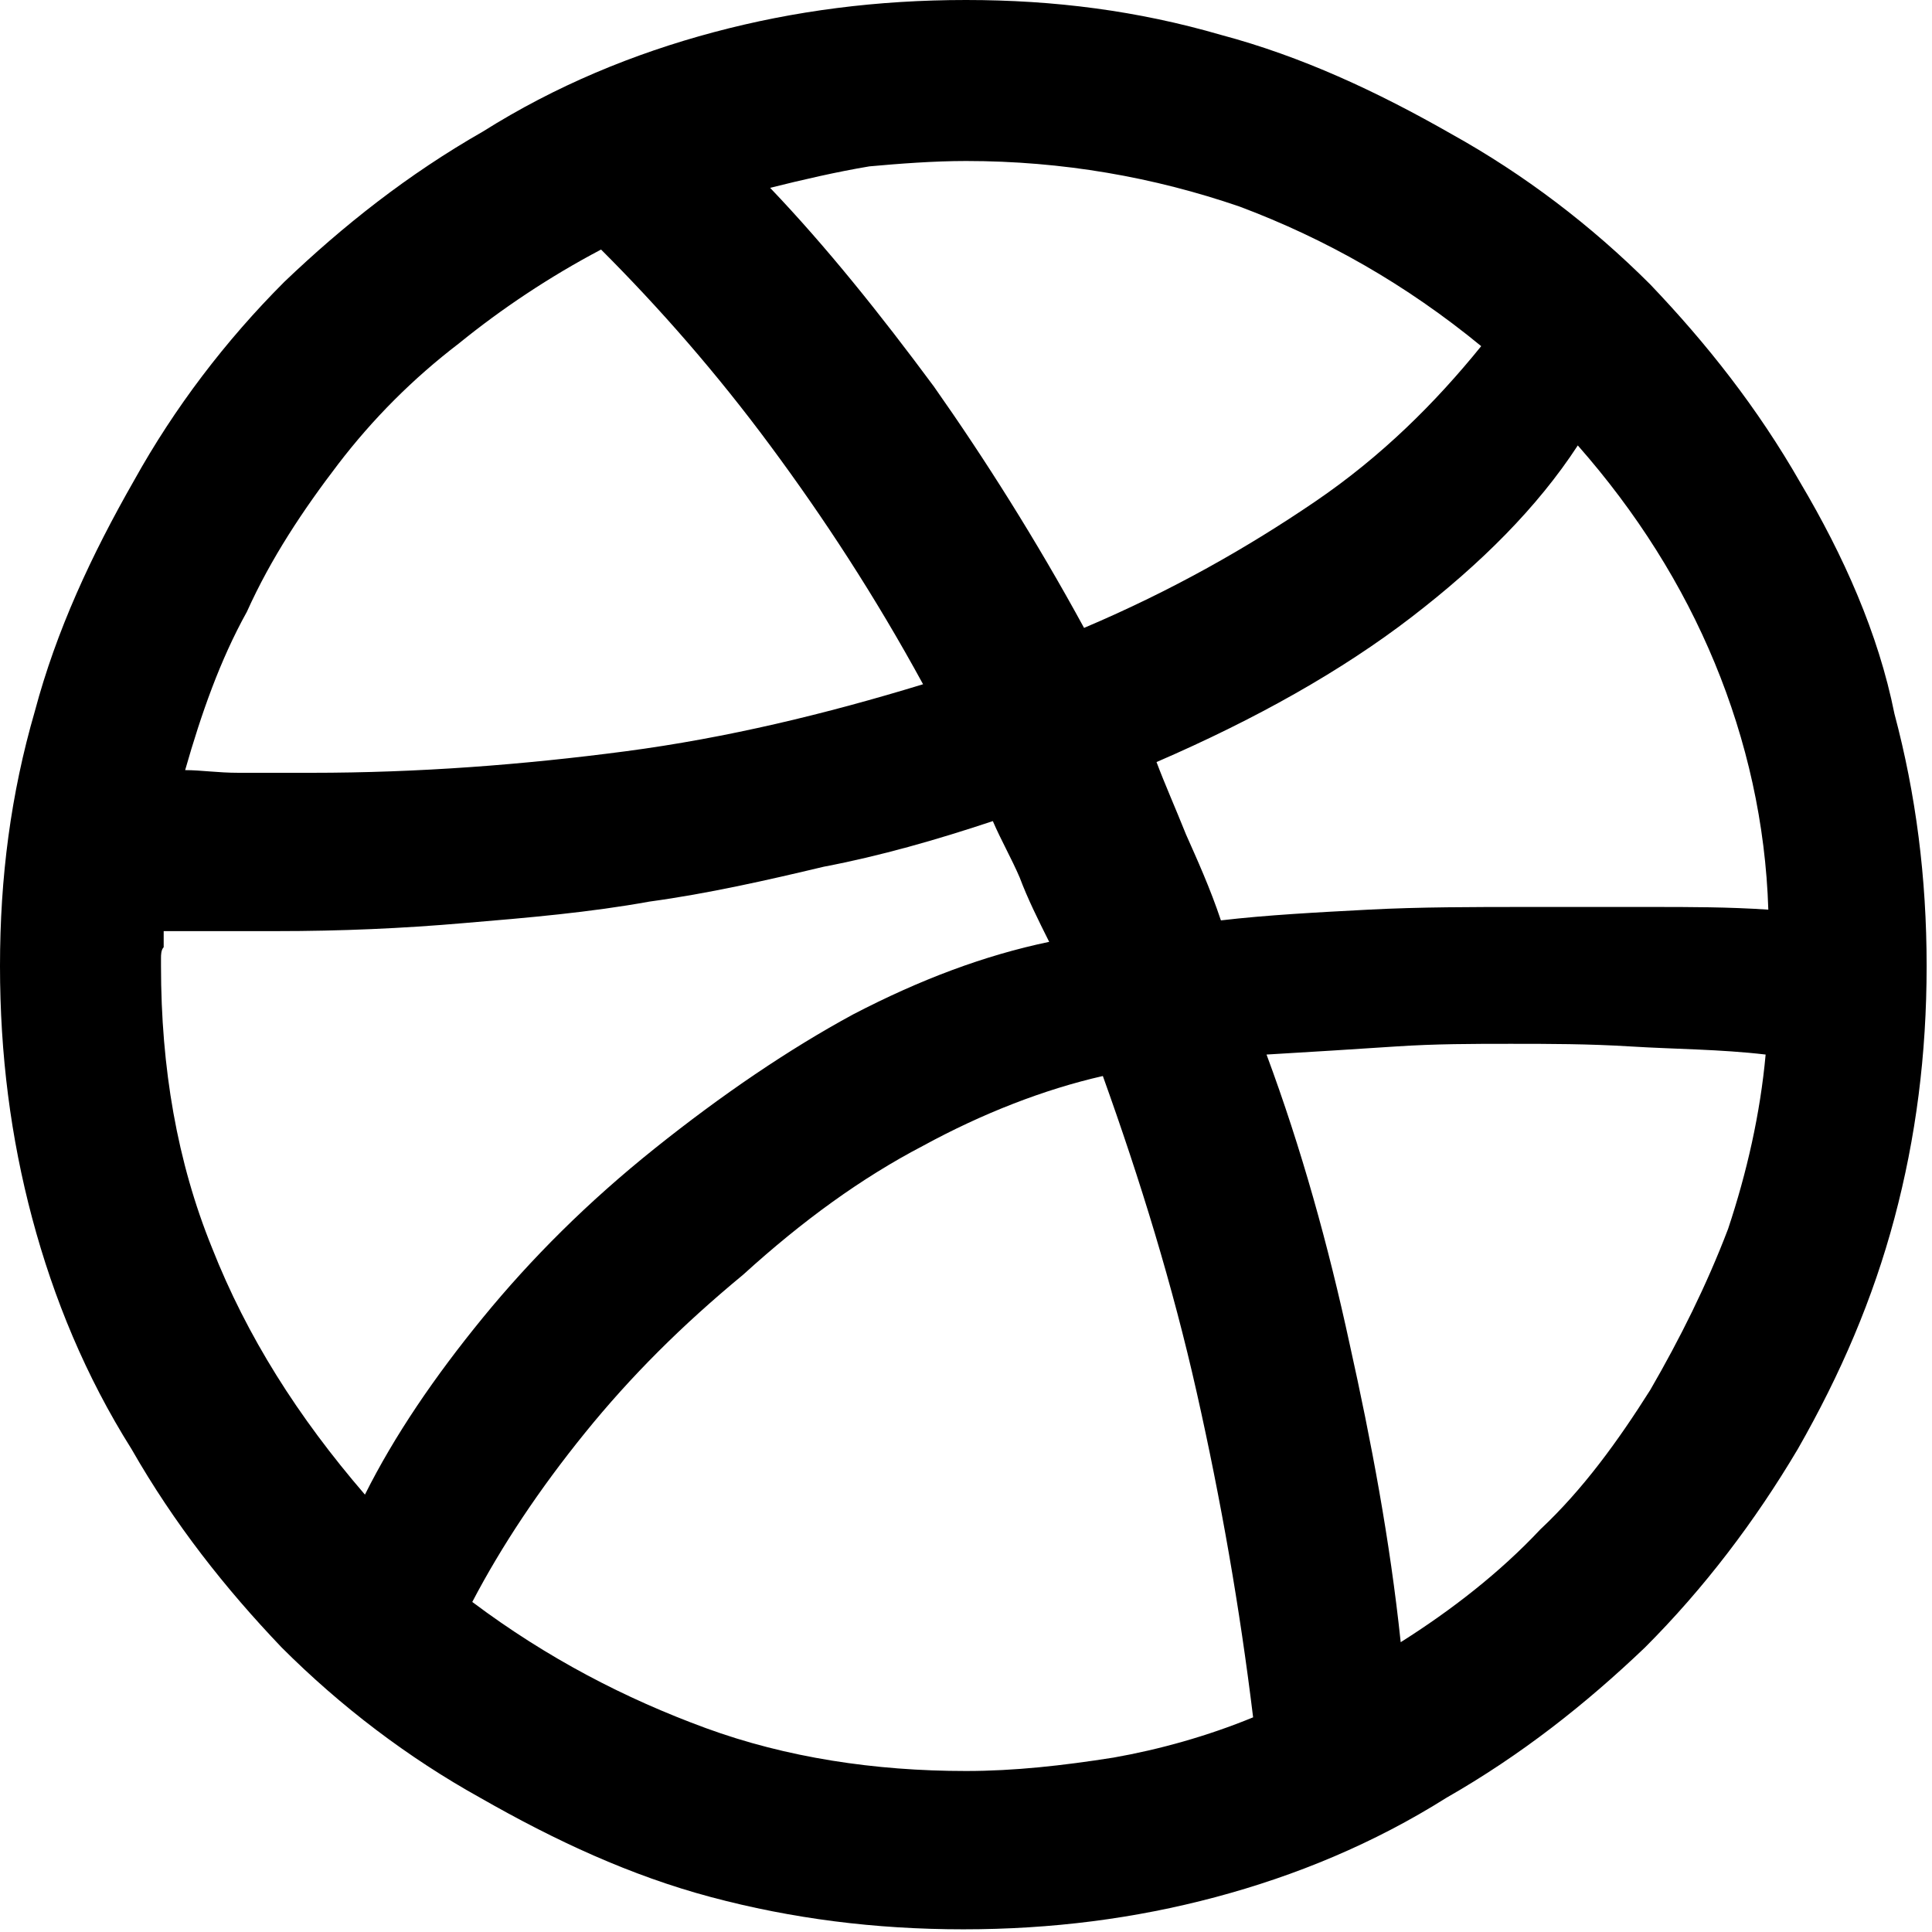
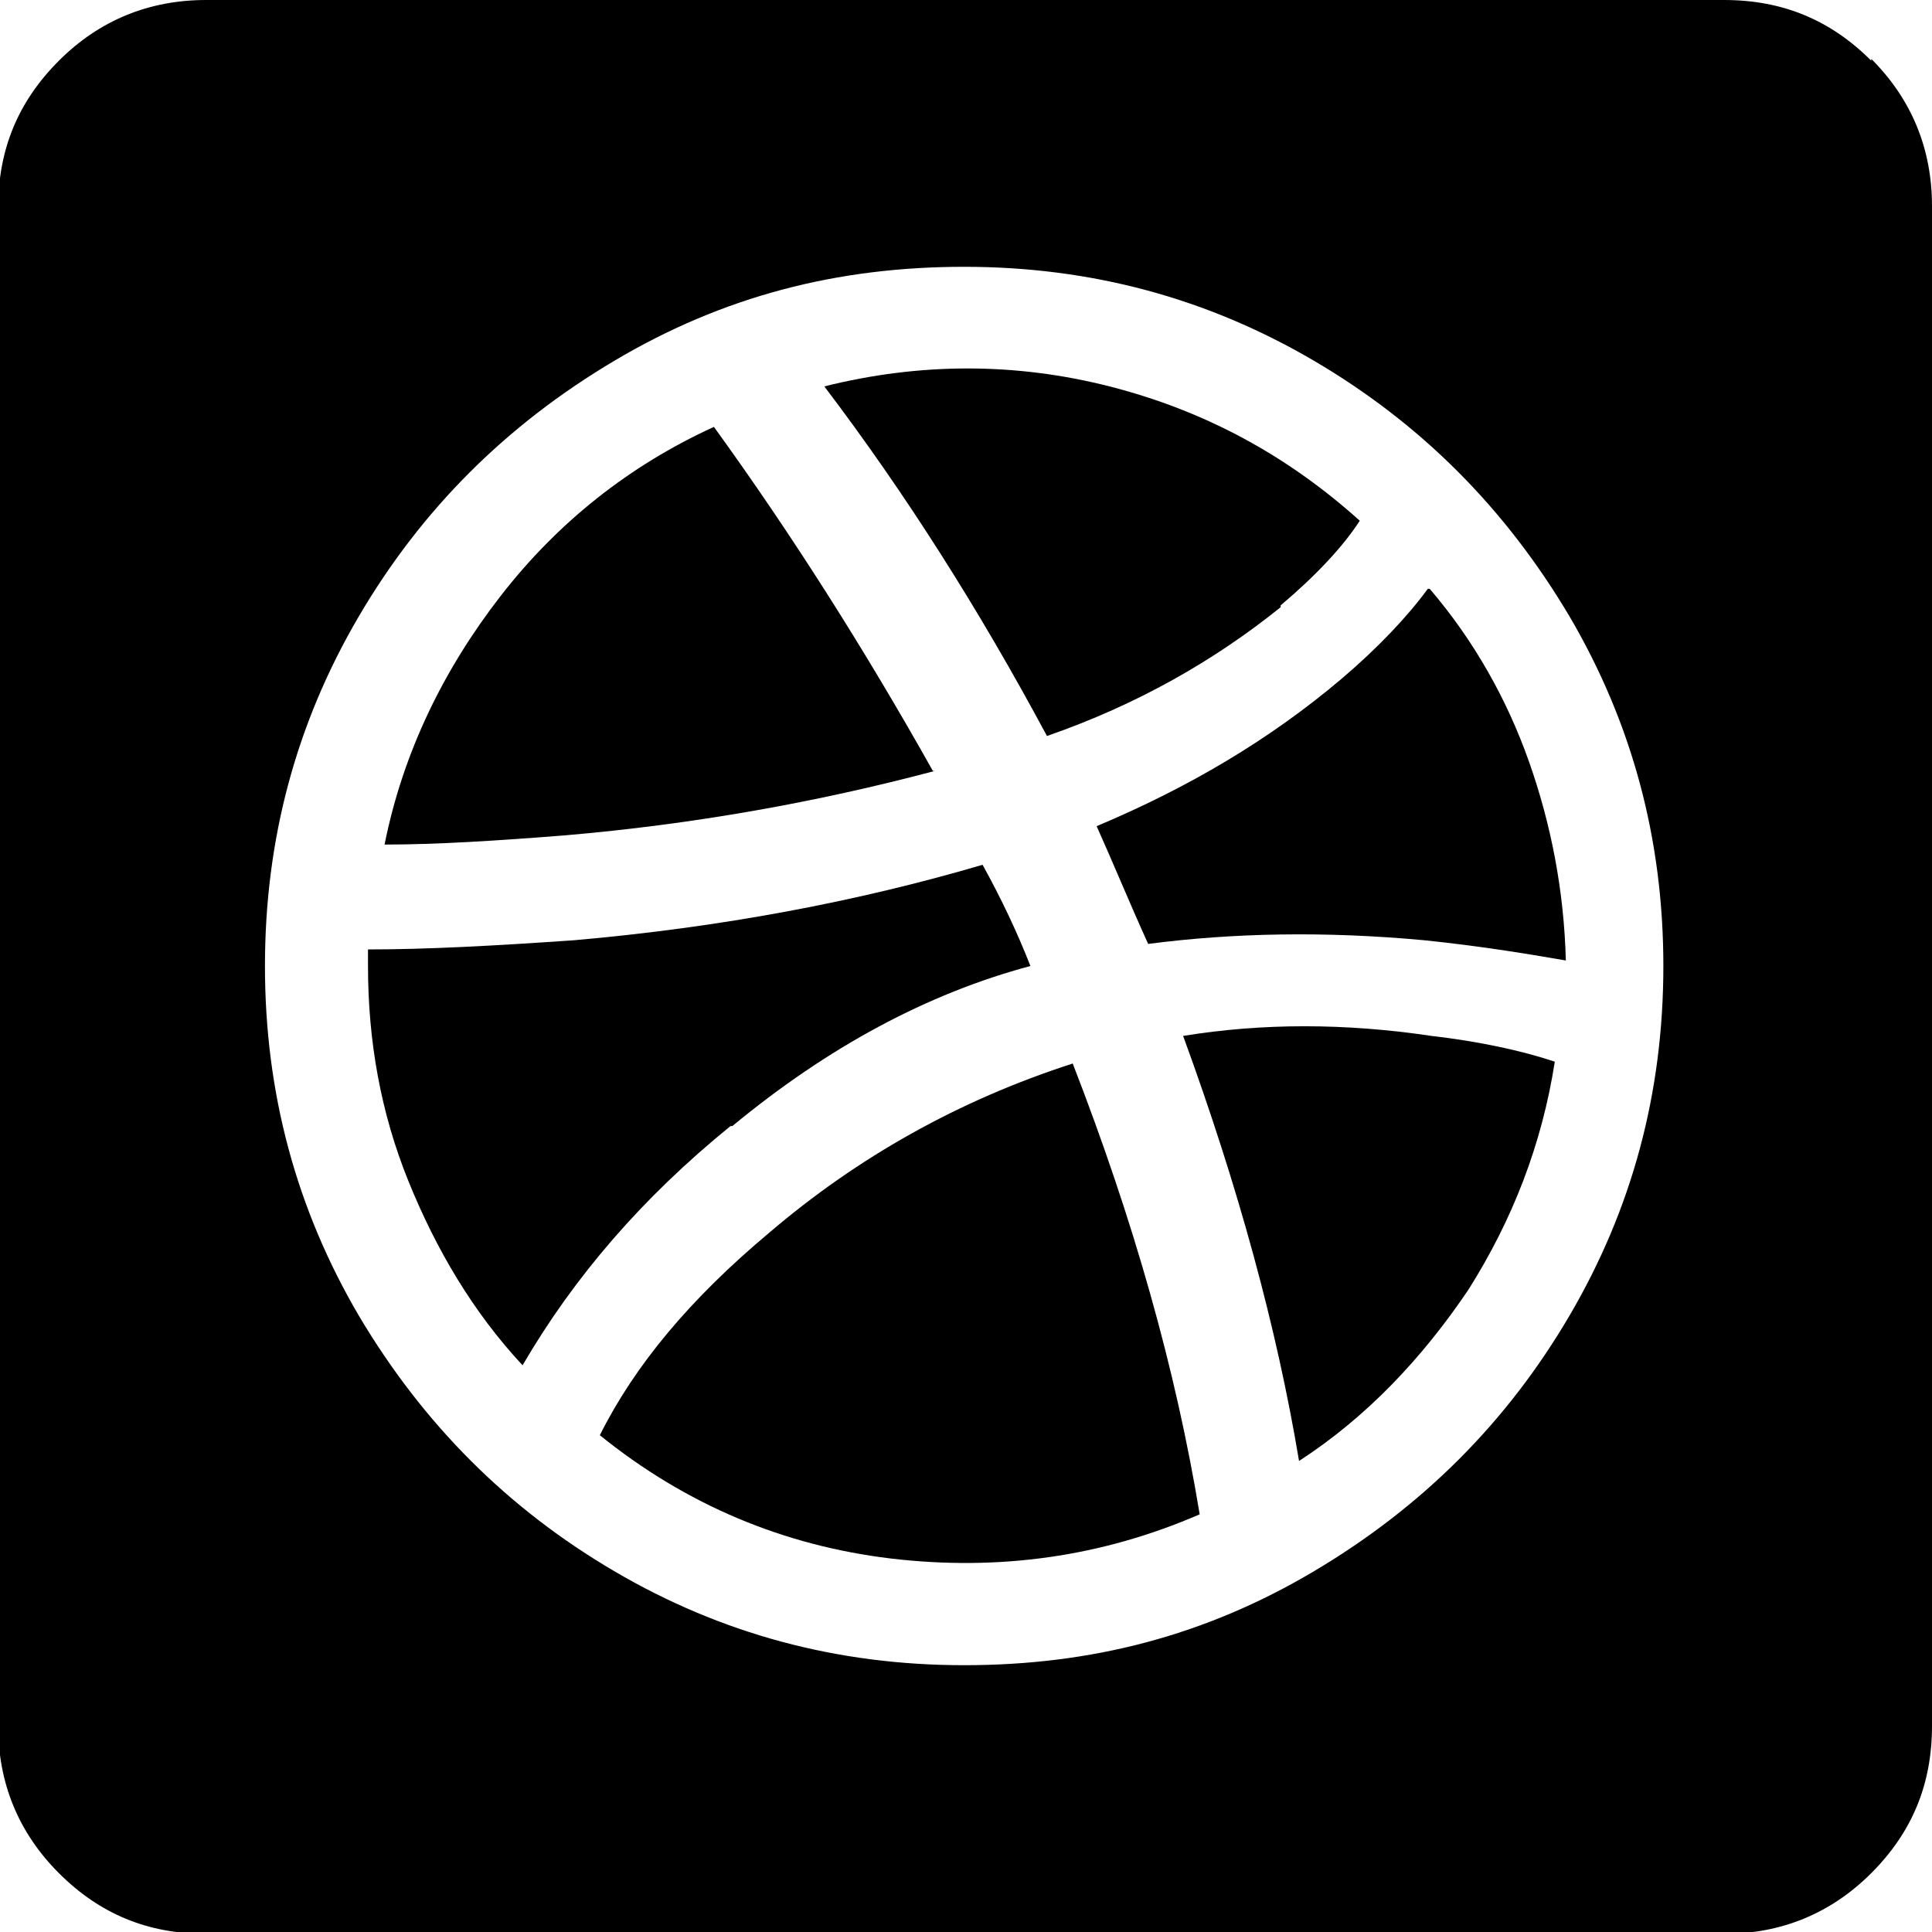
- <svg xmlns="http://www.w3.org/2000/svg" class="image -svg" width="72" height="72">
-   <path d="M57 33.8c-2.1 0-4.1 0-6 .1s-3.8.2-5.5.4c-.4-1.2-.9-2.3-1.3-3.2-.4-1-.8-1.9-1.1-2.7 3.7-1.6 6.9-3.4 9.5-5.4s4.7-4.1 6.2-6.4c2.2 2.5 3.9 5.2 5.1 8.1s1.9 6 2 9.2c-1.5-.1-2.9-.1-4.4-.1H57zm4.5 18c-1.2 1.9-2.5 3.7-4.1 5.2-1.5 1.6-3.3 3-5.2 4.2-.4-3.8-1.1-7.5-1.9-11.1-.8-3.7-1.8-7.3-3.1-10.8 1.7-.1 3.3-.2 4.8-.3s2.9-.1 4.3-.1 2.9 0 4.5.1 3.3.1 5 .3c-.2 2.2-.7 4.4-1.4 6.5-.8 2.1-1.8 4.1-2.9 6zM36 66c-3.4 0-6.7-.5-9.7-1.6s-5.9-2.6-8.7-4.7c1.1-2.1 2.5-4.2 4.2-6.3s3.6-4 5.9-5.9c2.2-2 4.4-3.6 6.7-4.8 2.2-1.2 4.5-2.1 6.7-2.6 1.4 3.9 2.6 7.8 3.5 11.8s1.6 8 2.1 12.1c-1.7.7-3.5 1.2-5.2 1.5-1.9.3-3.7.5-5.5.5zM6 36v-.3c0-.1 0-.3.1-.4v-.6h4.2c2.4 0 4.7-.1 7-.3 2.4-.2 4.7-.4 6.9-.8 2.2-.3 4.4-.8 6.5-1.3 2.1-.4 4.2-1 6.3-1.7.3.7.7 1.4 1 2.1.3.8.7 1.6 1.1 2.4-2.4.5-4.8 1.4-7.3 2.7-2.4 1.3-4.9 3-7.4 5s-4.6 4.1-6.4 6.3-3.3 4.4-4.4 6.6c-2.5-2.9-4.4-5.9-5.7-9.2C6.6 43.3 6 39.8 6 36zm6.6-18.7c1.3-1.7 2.8-3.2 4.5-4.5 1.6-1.3 3.4-2.5 5.3-3.5 2.2 2.2 4.3 4.6 6.3 7.3s3.9 5.6 5.7 8.9c-3.6 1.1-7.3 2-11.1 2.5s-7.7.8-11.7.8H8.9c-.8 0-1.4-.1-2-.1.6-2.1 1.3-4.1 2.3-5.9.9-2 2.1-3.8 3.4-5.5zM36 6c3.6 0 7 .6 10.2 1.7 3.2 1.2 6.2 2.9 9 5.2-1.7 2.1-3.7 4.1-6.2 5.8s-5.3 3.3-8.6 4.7c-1.8-3.3-3.7-6.3-5.6-9-2-2.7-4-5.2-6.1-7.4 1.2-.3 2.5-.6 3.7-.8 1.1-.1 2.4-.2 3.6-.2zm31.1 12c-1.6-2.8-3.5-5.2-5.6-7.4-2.2-2.2-4.7-4.1-7.4-5.6-2.8-1.6-5.6-2.9-8.6-3.7C42.4.4 39.3 0 36 0s-6.4.4-9.4 1.2-5.9 2-8.6 3.7c-2.8 1.6-5.2 3.5-7.4 5.6-2.2 2.2-4.1 4.7-5.6 7.4-1.6 2.8-2.9 5.6-3.7 8.6C.4 29.6 0 32.7 0 36s.4 6.4 1.2 9.4 2 5.9 3.7 8.6c1.6 2.8 3.5 5.2 5.6 7.4 2.2 2.2 4.7 4.1 7.4 5.6 2.8 1.6 5.6 2.9 8.6 3.7s6.1 1.2 9.4 1.2 6.4-.4 9.4-1.2 5.9-2 8.6-3.7c2.8-1.6 5.2-3.5 7.4-5.6 2.2-2.2 4.1-4.7 5.7-7.4 1.6-2.8 2.8-5.6 3.6-8.6s1.2-6.1 1.2-9.4-.4-6.4-1.2-9.4c-.6-3-1.9-5.9-3.5-8.6z" />
+ <svg xmlns="http://www.w3.org/2000/svg" class="c-media__svg" width="10.5" height="10.5" fill="currentColor" viewBox="0 0 10.5 10.5">
+   <path d="m3.98 6.12c.52-.43 1.06-.72 1.62-.87-.07-.18-.16-.37-.26-.55-.68.2-1.42.34-2.22.41-.43.03-.8.05-1.12.05v.09c0 .41.07.8.22 1.17s.35.71.62 1c.28-.48.65-.91 1.13-1.3z" />
+   <path d="m5.07 4.19c-.37-.66-.77-1.29-1.19-1.87-.46.21-.85.52-1.16.92s-.53.85-.63 1.35c.28 0 .6-.02.98-.05.7-.06 1.37-.18 2.01-.35z" />
+   <path d="m6.96 3.29c.19-.16.34-.32.43-.46-.4-.36-.85-.6-1.36-.73s-1.03-.13-1.55 0c.44.58.84 1.21 1.21 1.9.49-.17.91-.41 1.27-.7z" />
+   <path d="m4.18 6.7c-.43.36-.73.72-.92 1.1.47.38 1 .6 1.58.67.59.07 1.15-.01 1.68-.24-.13-.79-.36-1.6-.69-2.45-.62.2-1.17.51-1.65.92z" />
+   <path d="m6.43 5.63c.3.82.51 1.59.63 2.31.37-.24.67-.56.92-.93.24-.38.4-.79.47-1.24-.18-.06-.41-.11-.67-.14-.47-.07-.92-.07-1.35 0z" />
+   <path d="m7.76 3.2c-.11.15-.27.32-.47.49-.39.33-.83.59-1.33.8.09.2.18.42.28.64.46-.06.96-.07 1.5-.02.29.03.54.07.77.11-.01-.38-.08-.74-.2-1.08s-.3-.66-.54-.94z" />
+   <path d="m10.17.33c-.22-.22-.48-.33-.8-.33h-8.25c-.31 0-.58.11-.8.33s-.33.48-.33.8v8.25c0 .31.11.58.33.8s.48.33.8.33h8.25c.31 0 .58-.11.8-.33s.33-.48.33-.8v-8.26c0-.31-.11-.58-.33-.8zm-1.64 6.82c-.34.58-.8 1.04-1.39 1.39s-1.21.51-1.9.51-1.32-.17-1.9-.51-1.04-.8-1.39-1.39c-.34-.58-.51-1.21-.51-1.9s.17-1.32.51-1.9.8-1.04 1.39-1.39 1.21-.51 1.9-.51 1.32.17 1.9.51 1.04.8 1.39 1.39c.34.58.51 1.21.51 1.9s-.17 1.32-.51 1.9z" />
</svg>
